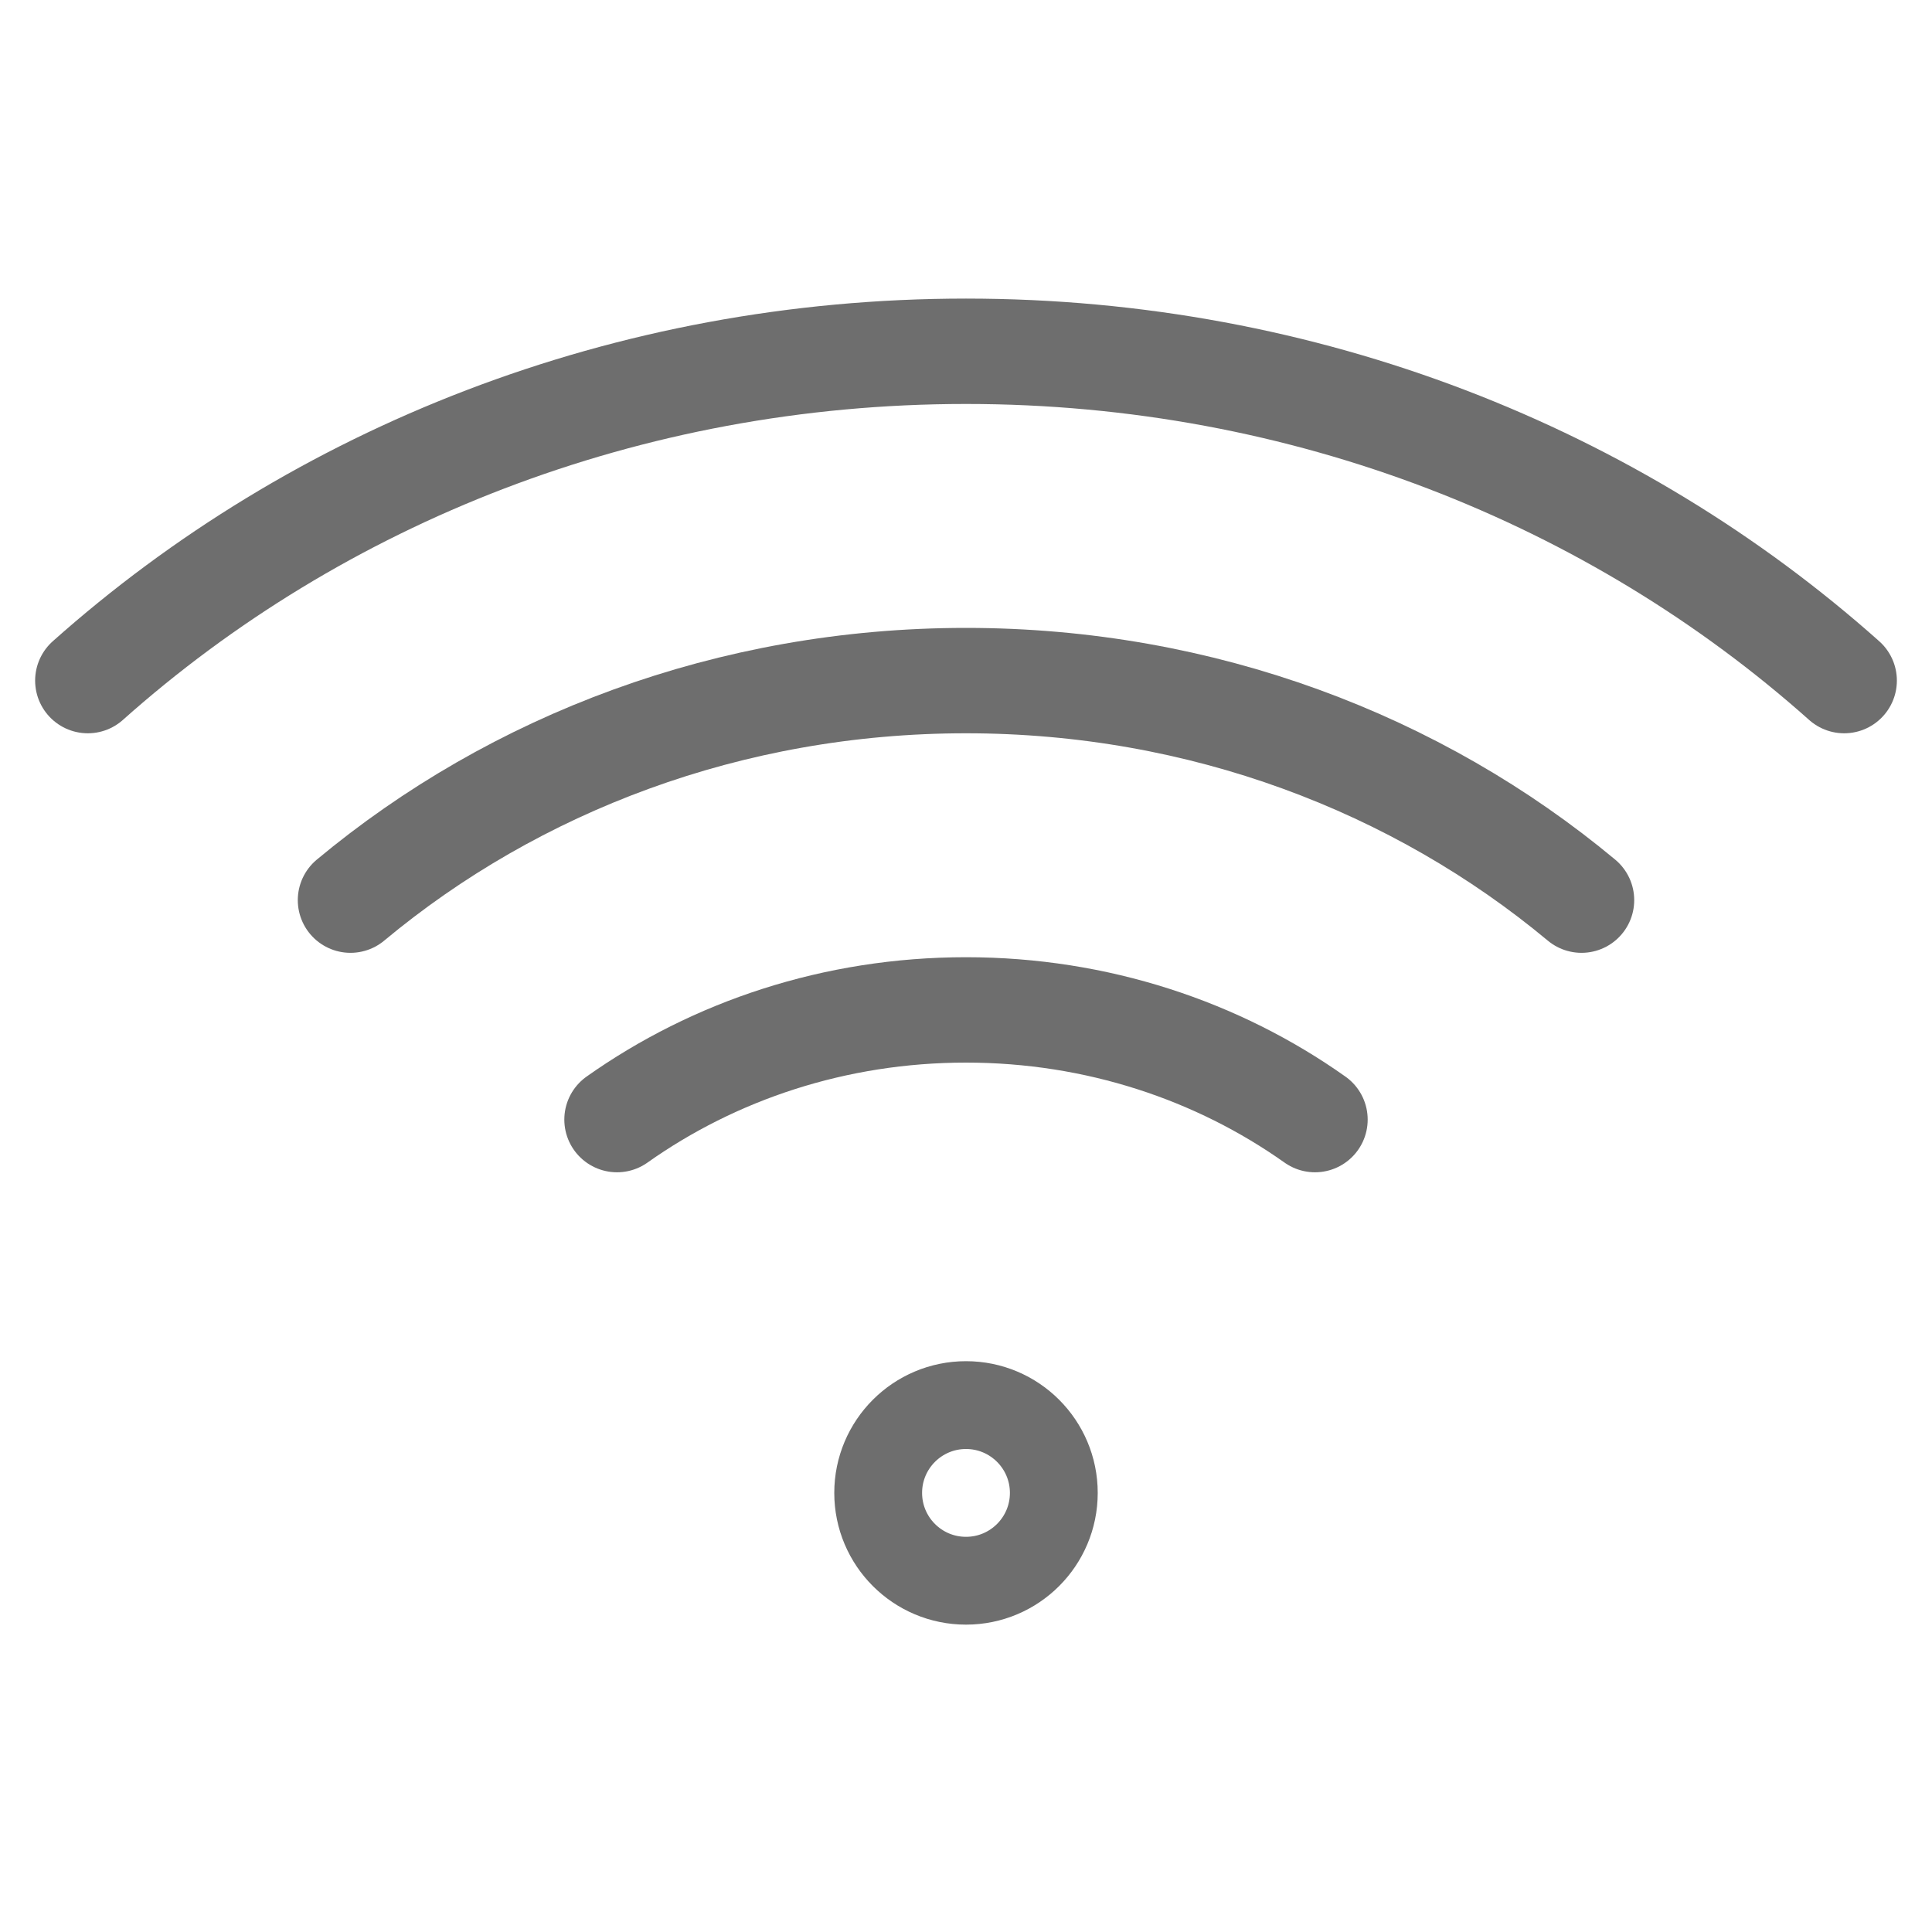
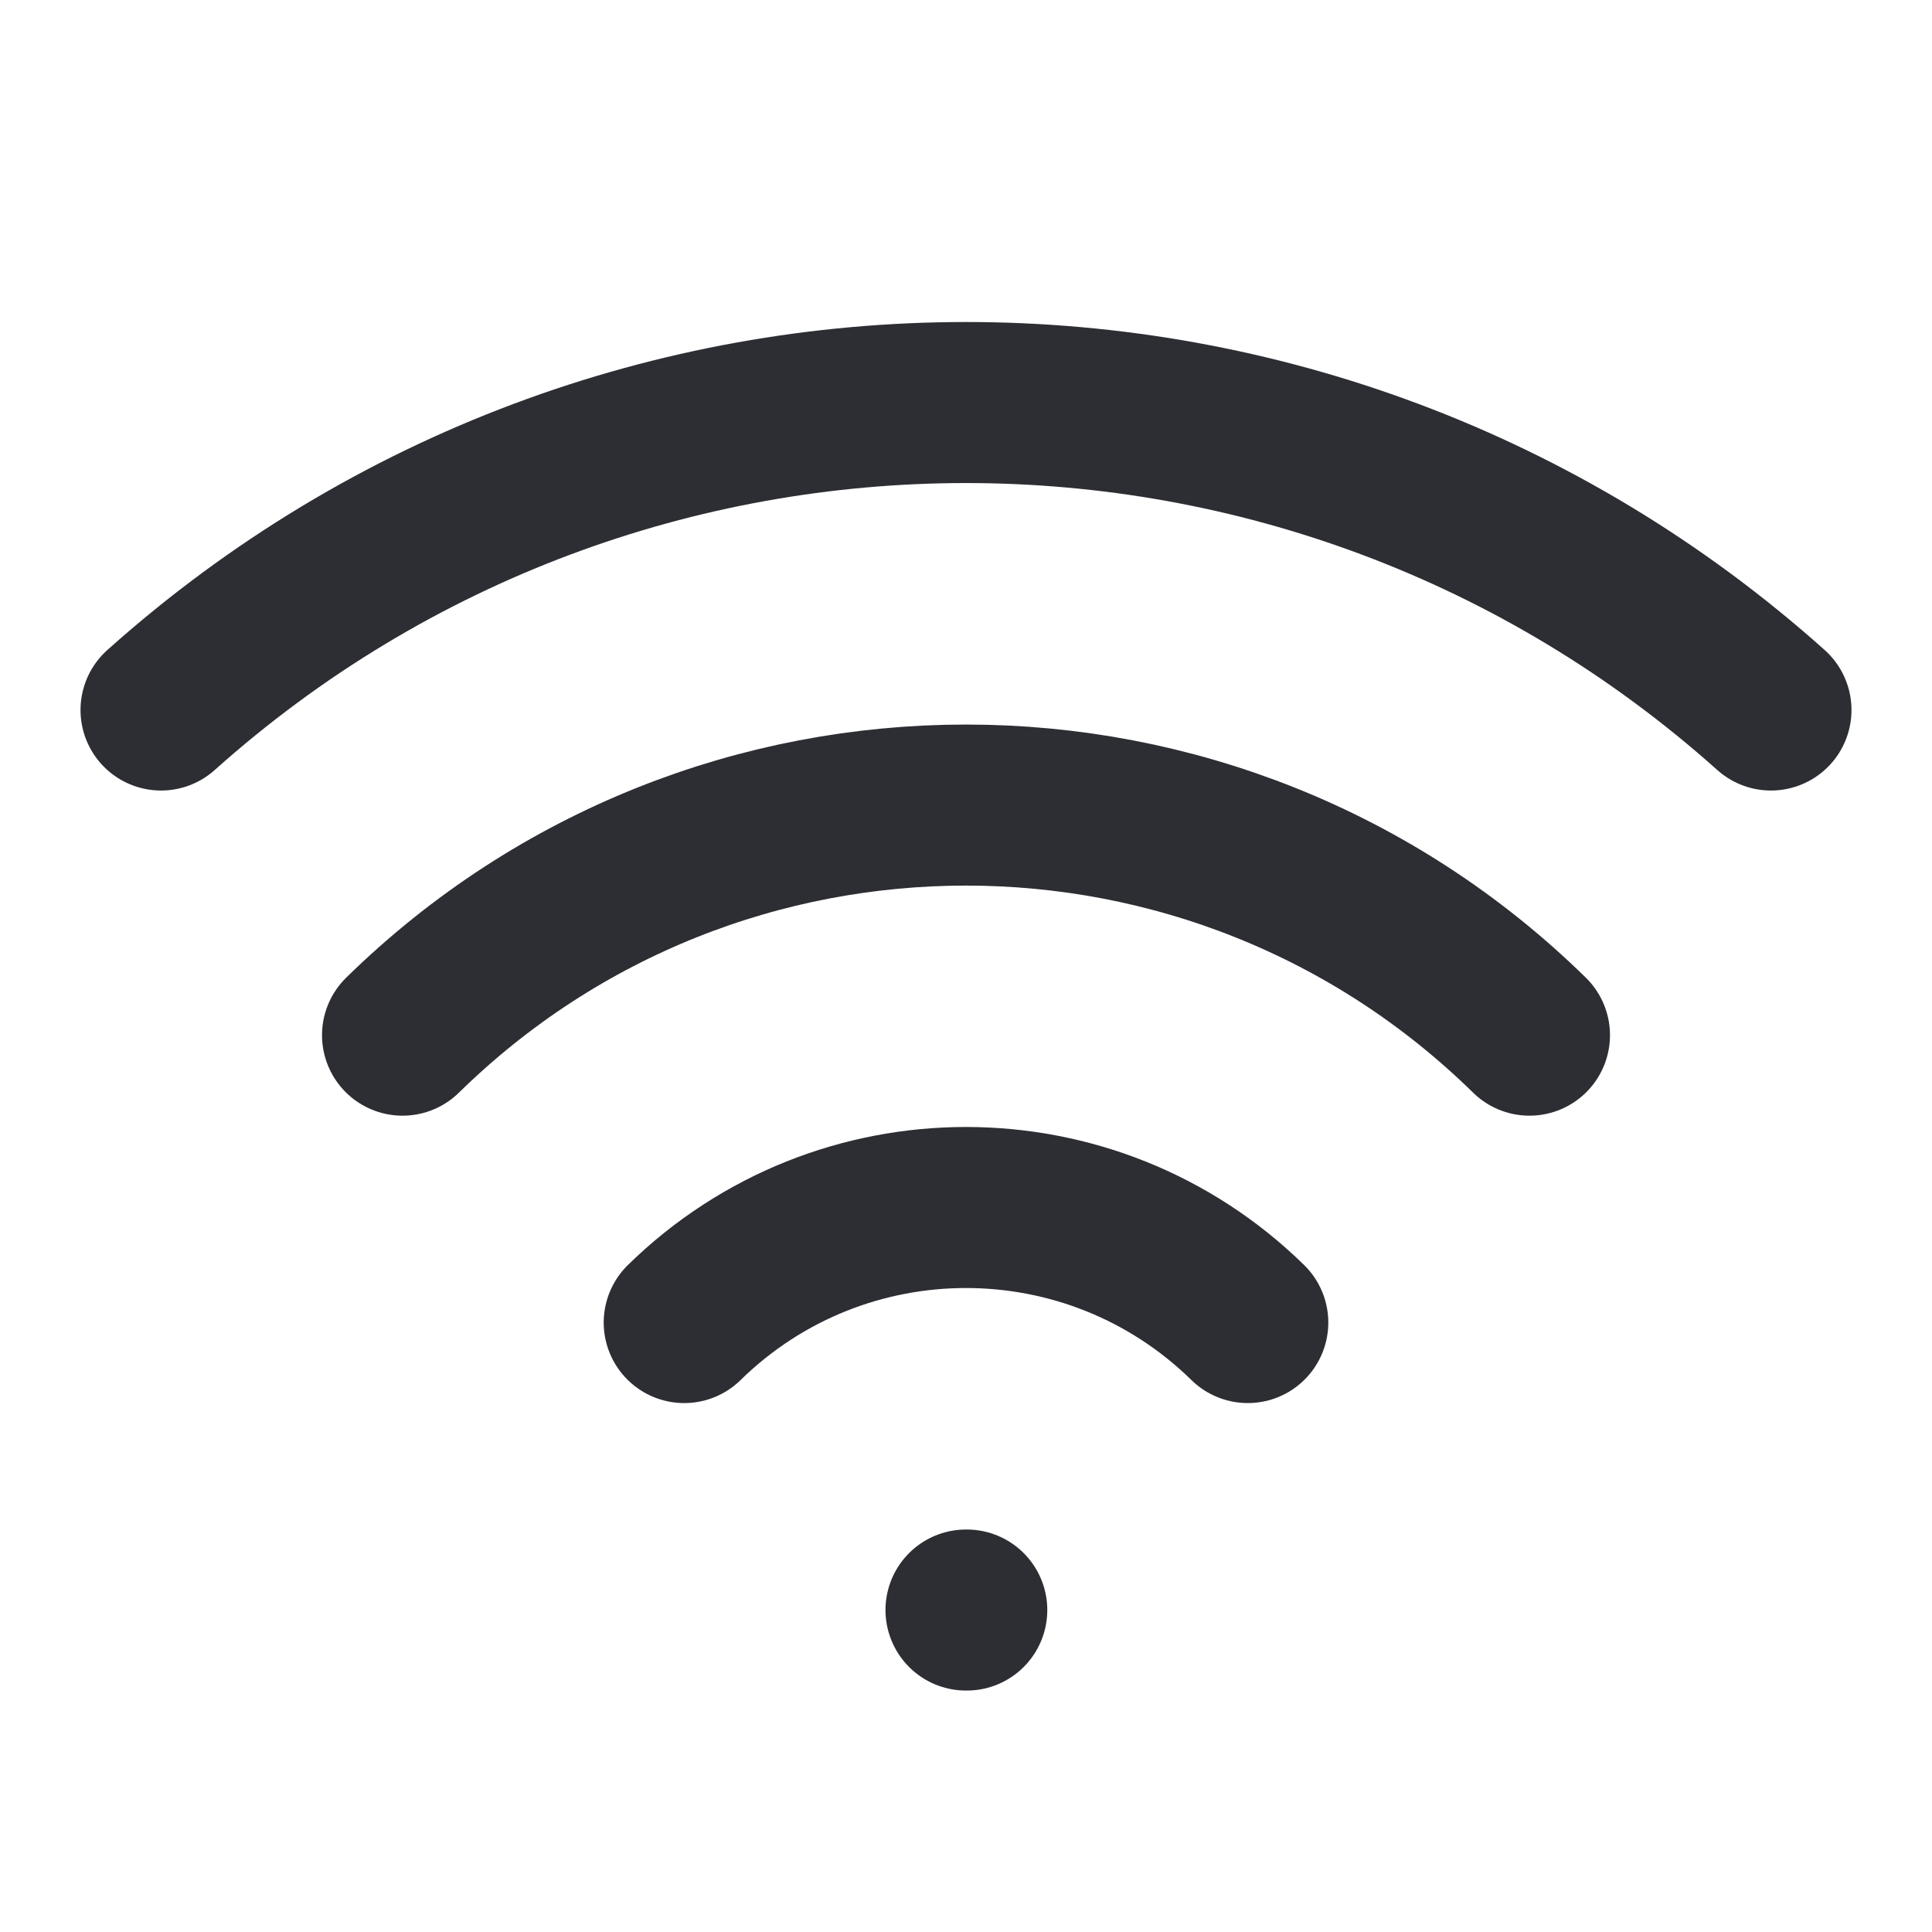
- <svg xmlns="http://www.w3.org/2000/svg" width="22px" height="22px" viewBox="0 0 22 22" version="1.1">
-   <g id="Artboard-Copy-4" stroke="none" stroke-width="1" fill="none" fill-rule="evenodd">
-     <g id="wifi(24x24)@1x" transform="translate(1, 4)" stroke="#6E6E6E">
-       <path d="M13.974,8.749 C12.867,7.965 11.491,7.5 10,7.5 C8.509,7.5 7.133,7.965 6.026,8.749" id="Path" stroke-width="1.2" stroke-linecap="round" stroke-linejoin="round" />
-       <path d="M17.009,6.25 C15.141,4.694 12.687,3.75 10,3.75 C7.313,3.75 4.859,4.694 2.991,6.25" id="Path" stroke-width="1.2" stroke-linecap="round" stroke-linejoin="round" />
-       <path d="M20,3.75 C17.391,1.425 13.872,0 10,0 C6.128,0 2.609,1.425 0,3.75" id="Path" stroke-width="1.2" stroke-linecap="round" stroke-linejoin="round" />
-       <circle id="Oval" fill-rule="nonzero" transform="translate(10, 13) rotate(-90) translate(-10, -13) " cx="10" cy="13" r="1" />
-     </g>
-   </g>
+ <svg xmlns="http://www.w3.org/2000/svg" width="20" height="20" viewBox="0 0 20 20" fill="none">
+   <path d="M10 16.667H10.008M1.667 7.35C6.412 3.106 13.588 3.106 18.333 7.35M4.167 10.716C7.407 7.54 12.593 7.54 15.833 10.716M7.083 13.691C8.704 12.103 11.296 12.103 12.917 13.691" stroke="#2C2E33" stroke-width="1.667" stroke-linecap="round" stroke-linejoin="round" />
</svg>
